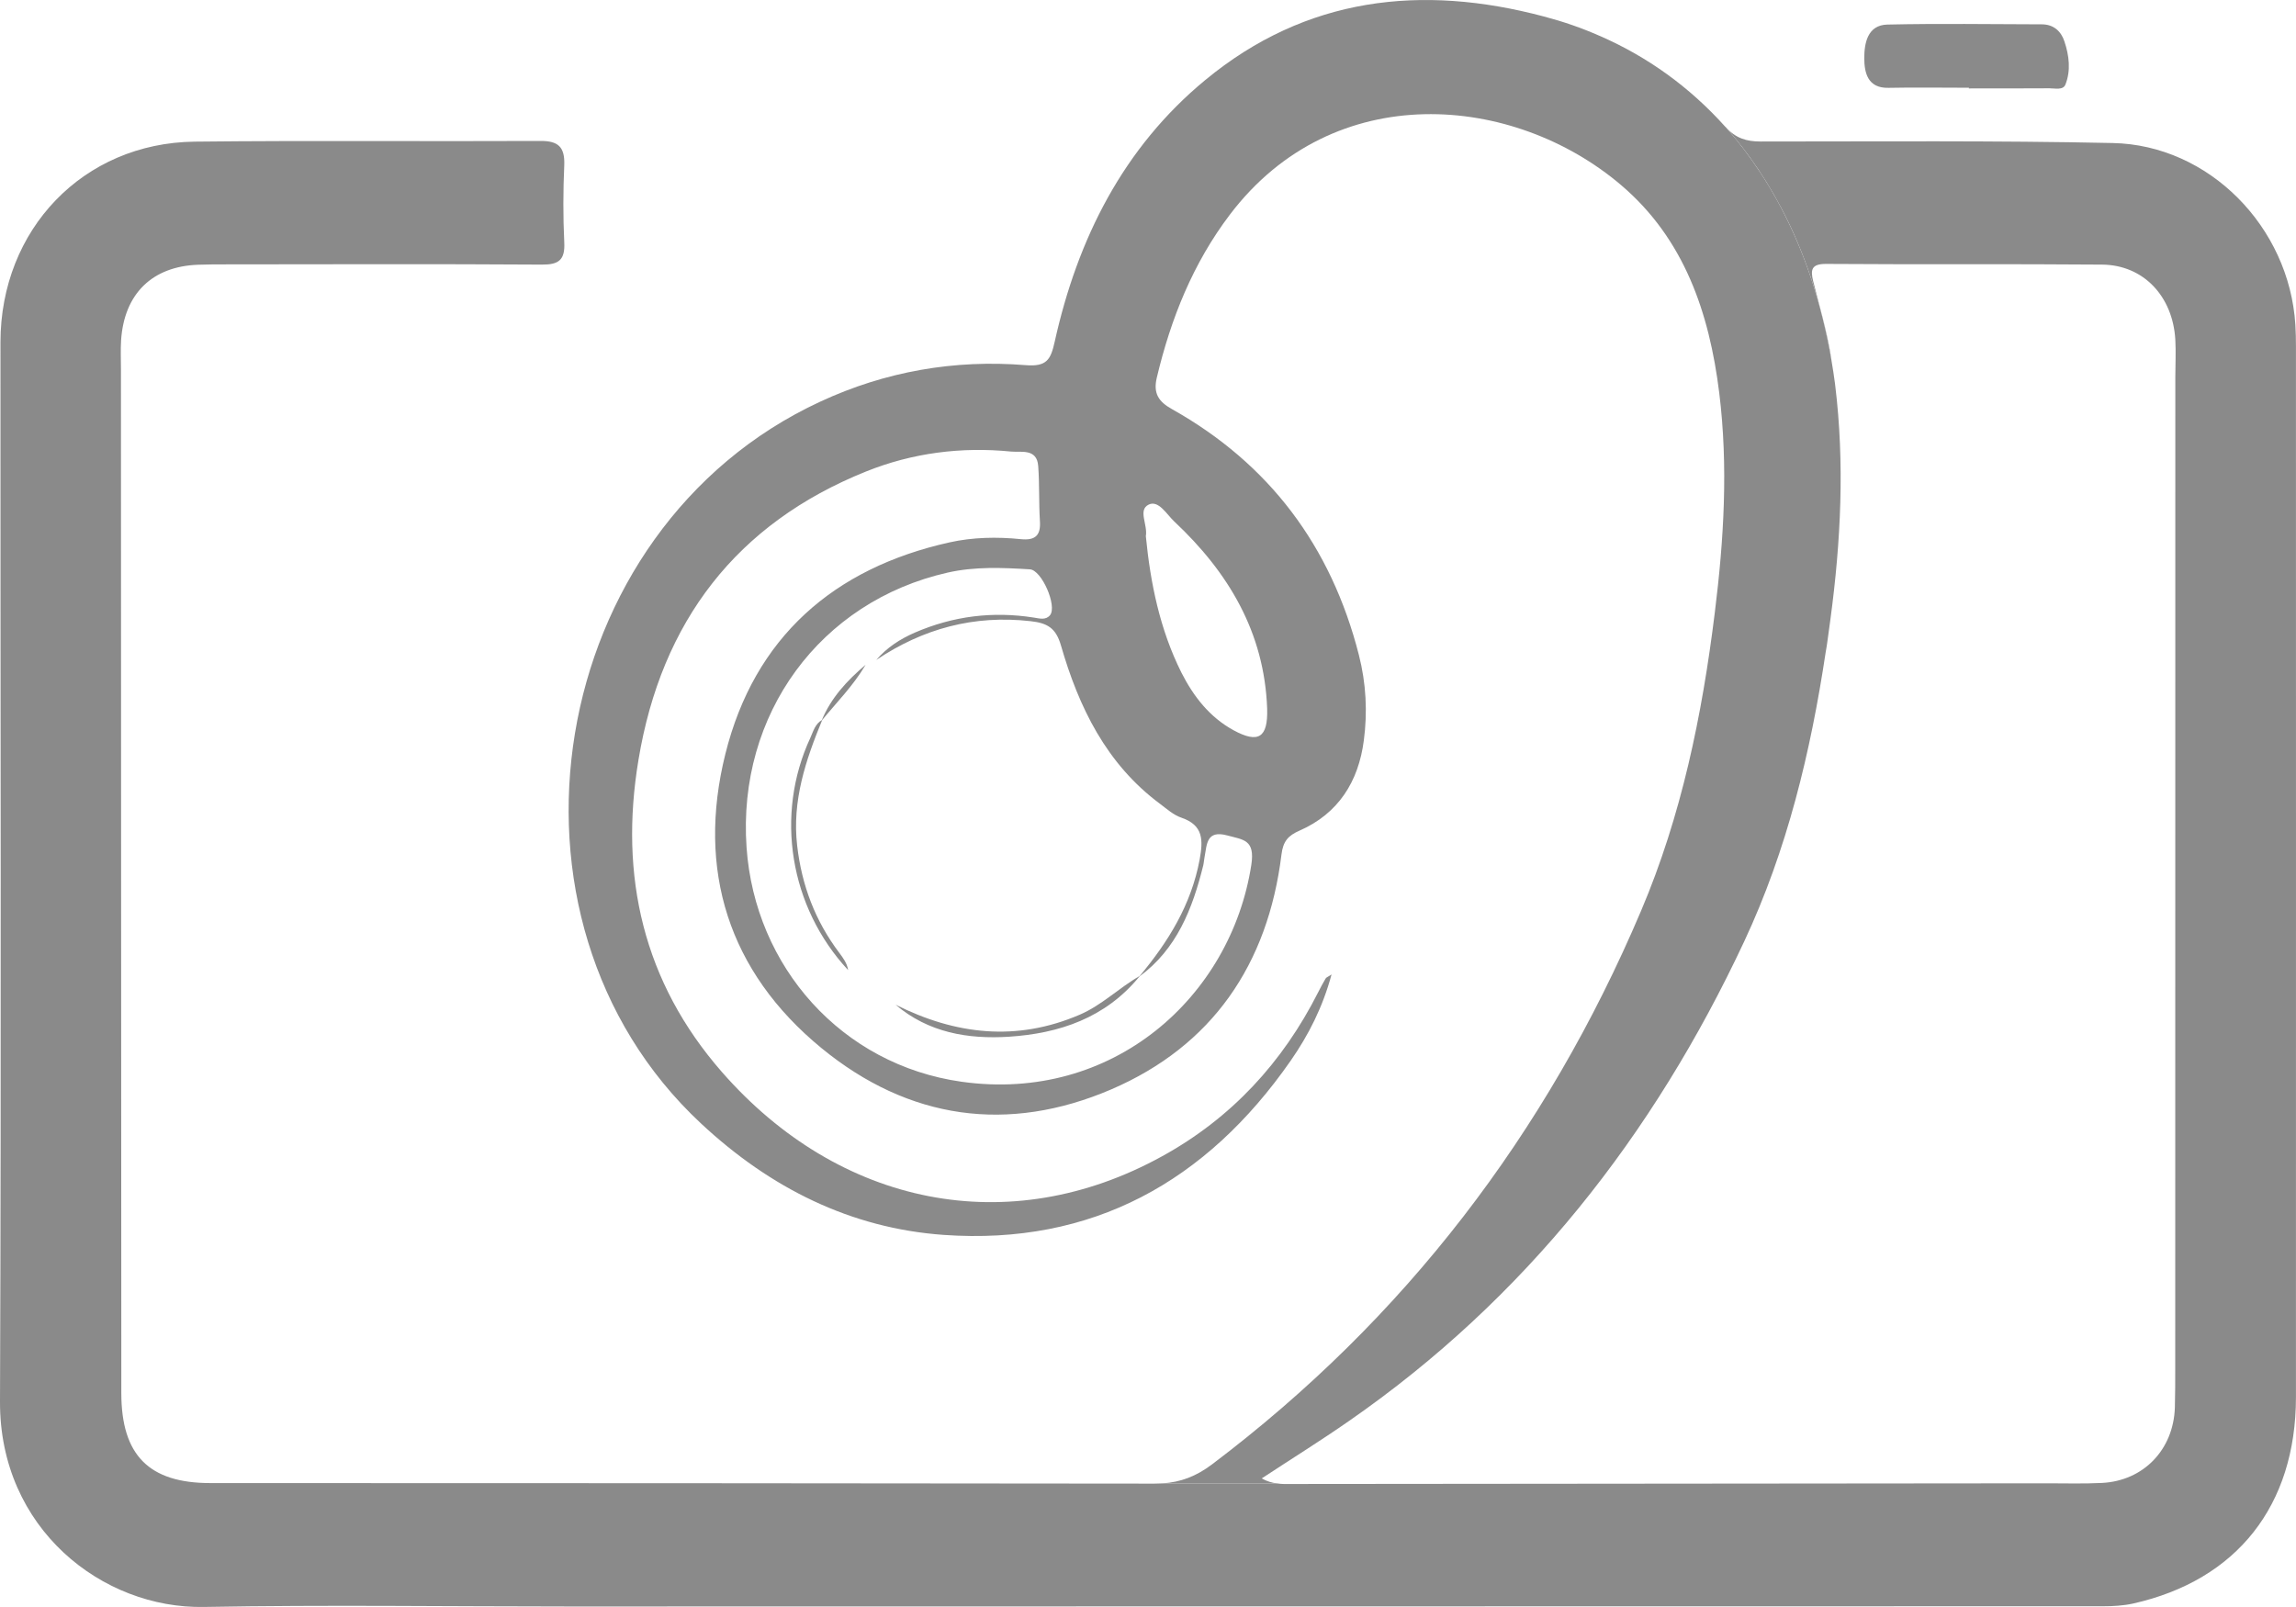
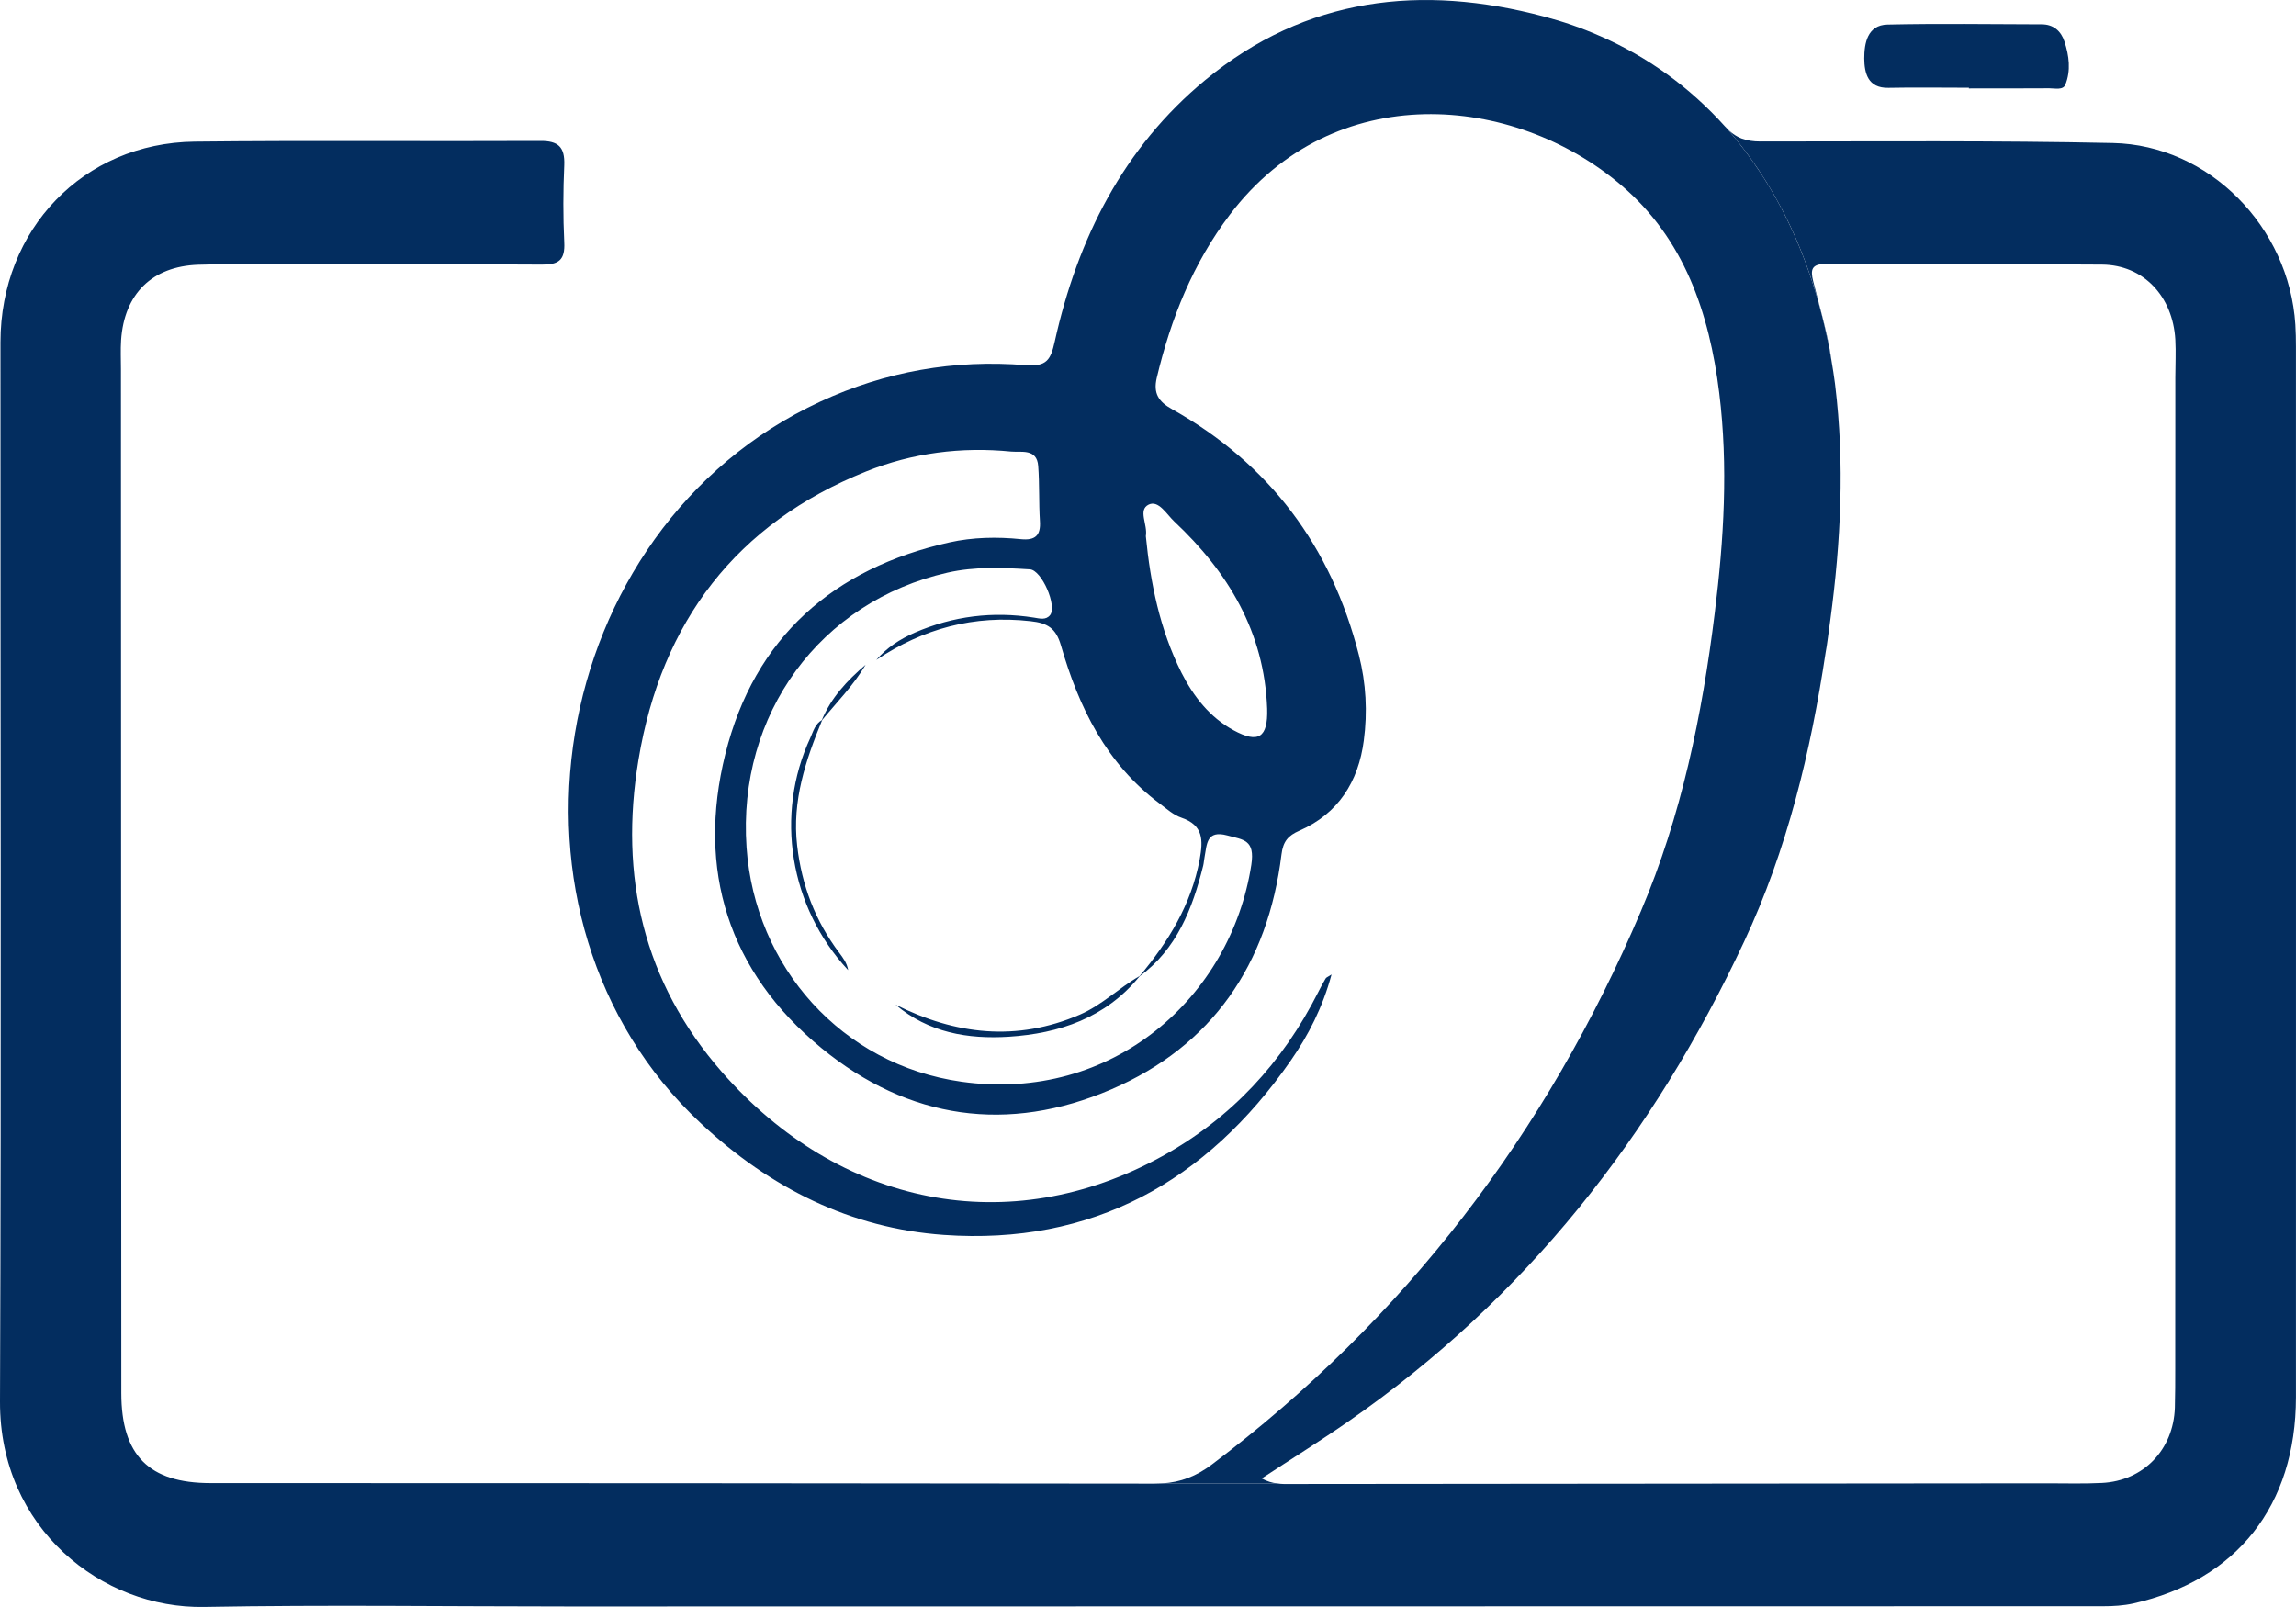
<svg xmlns="http://www.w3.org/2000/svg" width="50" height="35" viewBox="0 0 50 35" fill="none">
-   <path d="M49.986 7.071C49.852 4.942 48.107 3.158 46.009 3.115C43.451 3.06 40.894 3.082 38.337 3.082C38.031 3.082 37.798 3.009 37.584 2.772C38.543 3.858 39.481 5.481 39.886 7.862C39.876 7.797 39.866 7.731 39.856 7.663C39.764 7.144 39.615 6.638 39.486 6.126C39.424 5.877 39.446 5.748 39.762 5.748C41.768 5.763 43.772 5.746 45.778 5.763C46.677 5.771 47.317 6.451 47.372 7.398C47.387 7.671 47.372 7.943 47.372 8.215C47.372 15.409 47.372 22.602 47.37 29.796C47.37 30.083 47.37 30.373 47.362 30.66C47.33 31.575 46.679 32.253 45.773 32.298C45.378 32.318 44.983 32.306 44.589 32.306C39.094 32.311 33.602 32.316 28.107 32.321C28.012 32.321 27.916 32.326 27.809 32.308H25.314C25.256 32.311 25.197 32.313 25.137 32.313C18.284 32.303 11.431 32.303 4.581 32.301C3.248 32.301 2.642 31.698 2.642 30.34C2.637 22.905 2.637 15.472 2.634 8.036C2.634 7.827 2.624 7.618 2.637 7.411C2.704 6.398 3.315 5.801 4.315 5.766C4.521 5.758 4.725 5.758 4.931 5.758C7.22 5.756 9.51 5.748 11.799 5.763C12.166 5.766 12.308 5.665 12.288 5.277C12.261 4.718 12.263 4.156 12.288 3.596C12.303 3.198 12.154 3.067 11.767 3.07C9.256 3.082 6.746 3.057 4.236 3.085C1.813 3.115 0.012 4.995 0.01 7.454C0.007 15.146 0.03 22.837 3.30203e-05 30.529C-0.01 33.288 2.222 35.042 4.447 34.999C7.099 34.951 9.751 34.989 12.405 34.989C23.536 34.989 34.667 34.987 45.8 34.984C46.019 34.984 46.242 34.971 46.456 34.924C48.71 34.417 49.996 32.794 49.999 30.433C50.001 22.804 49.999 15.177 49.999 7.55C49.999 7.391 49.996 7.23 49.986 7.071ZM39.886 7.862C39.913 8.026 39.938 8.187 39.96 8.348C39.938 8.185 39.913 8.021 39.886 7.862ZM24.824 21.254C24.822 21.254 24.822 21.257 24.82 21.257C24.814 21.262 24.812 21.267 24.807 21.272C24.809 21.269 24.812 21.269 24.814 21.267C24.817 21.262 24.822 21.259 24.824 21.254Z" fill="#8A8A8A" />
-   <path d="M42.878 1.911C42.294 1.911 41.708 1.901 41.125 1.913C40.673 1.923 40.601 1.586 40.598 1.273C40.598 0.946 40.665 0.545 41.102 0.535C42.222 0.51 43.344 0.527 44.464 0.53C44.717 0.53 44.884 0.676 44.958 0.905C45.06 1.213 45.1 1.538 44.978 1.843C44.928 1.969 44.752 1.923 44.628 1.923C44.044 1.926 43.459 1.926 42.875 1.926C42.878 1.921 42.878 1.916 42.878 1.911Z" fill="#8A8A8A" />
-   <path d="M39.965 8.391C39.965 8.376 39.962 8.364 39.96 8.349C39.605 5.7 38.606 3.932 37.584 2.772C37.581 2.77 37.576 2.765 37.571 2.76C36.791 1.891 35.878 1.238 34.85 0.787C34.842 0.784 34.835 0.782 34.83 0.779C34.443 0.608 34.04 0.469 33.621 0.359C30.959 -0.349 28.441 -0.07 26.246 1.744C24.464 3.216 23.468 5.194 22.969 7.439C22.882 7.83 22.798 7.991 22.336 7.953C20.786 7.827 19.282 8.089 17.864 8.747C11.873 11.521 10.472 20.002 15.267 24.47C16.771 25.873 18.522 26.752 20.553 26.896C23.773 27.123 26.269 25.745 28.109 23.099C28.494 22.545 28.804 21.94 28.997 21.224C28.918 21.277 28.881 21.287 28.868 21.312C28.811 21.408 28.759 21.506 28.709 21.605C27.932 23.144 26.812 24.354 25.313 25.18C21.973 27.025 18.279 26.271 15.721 23.348C14.008 21.388 13.482 19.085 13.904 16.55C14.403 13.537 16.039 11.402 18.86 10.269C19.87 9.863 20.938 9.727 22.02 9.835C22.234 9.855 22.582 9.762 22.609 10.15C22.639 10.548 22.621 10.946 22.646 11.345C22.669 11.665 22.542 11.773 22.234 11.743C21.713 11.69 21.184 11.7 20.677 11.813C18.16 12.373 16.429 13.879 15.796 16.422C15.168 18.946 15.863 21.164 17.889 22.827C19.793 24.389 21.958 24.689 24.201 23.726C26.395 22.781 27.612 21.01 27.907 18.609C27.942 18.322 28.054 18.198 28.297 18.092C29.144 17.722 29.584 17.024 29.7 16.127C29.782 15.507 29.75 14.882 29.593 14.267C28.988 11.894 27.639 10.1 25.526 8.913C25.226 8.747 25.112 8.565 25.191 8.228C25.497 6.938 25.981 5.731 26.785 4.672C29.047 1.692 32.965 2.039 35.307 4.035C36.675 5.201 37.224 6.809 37.44 8.558C37.638 10.158 37.541 11.753 37.343 13.345C37.067 15.578 36.618 17.767 35.736 19.841C33.675 24.696 30.584 28.73 26.395 31.893C26.048 32.155 25.713 32.281 25.313 32.308H27.808C27.706 32.296 27.597 32.266 27.476 32.2C28.138 31.764 28.767 31.374 29.375 30.95C33.211 28.29 36.004 24.734 37.983 20.506C38.919 18.508 39.431 16.379 39.758 14.204C39.773 14.119 39.788 14.033 39.798 13.95C39.818 13.799 39.84 13.648 39.86 13.496C40.089 11.796 40.173 10.092 39.965 8.391ZM27.25 18.836C26.805 21.716 24.23 24.024 20.94 23.56C18.328 23.192 16.439 21.055 16.258 18.458C16.054 15.552 17.864 13.098 20.637 12.471C21.228 12.337 21.829 12.363 22.428 12.4C22.686 12.415 23.026 13.199 22.867 13.398C22.775 13.511 22.641 13.471 22.515 13.451C21.621 13.31 20.759 13.416 19.922 13.778C19.597 13.92 19.314 14.104 19.083 14.373C20.104 13.688 21.213 13.39 22.443 13.529C22.808 13.569 22.994 13.678 23.103 14.053C23.493 15.406 24.094 16.638 25.256 17.503C25.407 17.616 25.556 17.752 25.73 17.81C26.207 17.974 26.202 18.296 26.125 18.72C25.941 19.707 25.442 20.511 24.819 21.257C24.821 21.257 24.821 21.255 24.824 21.255C24.821 21.259 24.816 21.262 24.814 21.267C25.626 20.67 25.968 19.796 26.202 18.853C26.217 18.79 26.219 18.725 26.232 18.664C26.284 18.387 26.271 18.072 26.728 18.196C27.078 18.291 27.334 18.286 27.25 18.836ZM25.571 11.357C26.745 12.458 27.535 13.766 27.595 15.437C27.614 16.066 27.404 16.2 26.86 15.903C26.343 15.62 25.991 15.169 25.727 14.648C25.256 13.706 25.052 12.693 24.953 11.677C24.997 11.423 24.774 11.105 25.017 10.989C25.231 10.888 25.407 11.203 25.571 11.357Z" fill="#8A8A8A" />
-   <path d="M24.823 21.255C24.821 21.259 24.816 21.262 24.814 21.267C24.074 22.172 23.068 22.509 21.966 22.58C21.079 22.635 20.22 22.492 19.503 21.882C20.809 22.537 22.139 22.691 23.515 22.099C23.997 21.892 24.369 21.514 24.819 21.257C24.821 21.257 24.821 21.255 24.823 21.255Z" fill="#8A8A8A" />
-   <path d="M18.47 21.129C17.196 19.758 16.868 17.745 17.648 16.067C17.712 15.925 17.752 15.762 17.906 15.679C17.546 16.555 17.246 17.442 17.36 18.418C17.459 19.282 17.755 20.06 18.276 20.751C18.363 20.867 18.447 20.98 18.47 21.129Z" fill="#8A8A8A" />
-   <path d="M17.891 15.698C18.095 15.197 18.45 14.819 18.85 14.479C18.586 14.93 18.219 15.298 17.891 15.698Z" fill="#8A8A8A" />
+   <path d="M49.986 7.071C49.852 4.942 48.107 3.158 46.009 3.115C43.451 3.06 40.894 3.082 38.337 3.082C38.031 3.082 37.798 3.009 37.584 2.772C38.543 3.858 39.481 5.481 39.886 7.862C39.876 7.797 39.866 7.731 39.856 7.663C39.764 7.144 39.615 6.638 39.486 6.126C39.424 5.877 39.446 5.748 39.762 5.748C41.768 5.763 43.772 5.746 45.778 5.763C46.677 5.771 47.317 6.451 47.372 7.398C47.387 7.671 47.372 7.943 47.372 8.215C47.372 15.409 47.372 22.602 47.37 29.796C47.37 30.083 47.37 30.373 47.362 30.66C47.33 31.575 46.679 32.253 45.773 32.298C45.378 32.318 44.983 32.306 44.589 32.306C39.094 32.311 33.602 32.316 28.107 32.321C28.012 32.321 27.916 32.326 27.809 32.308H25.314C25.256 32.311 25.197 32.313 25.137 32.313C18.284 32.303 11.431 32.303 4.581 32.301C3.248 32.301 2.642 31.698 2.642 30.34C2.637 22.905 2.637 15.472 2.634 8.036C2.634 7.827 2.624 7.618 2.637 7.411C2.704 6.398 3.315 5.801 4.315 5.766C4.521 5.758 4.725 5.758 4.931 5.758C7.22 5.756 9.51 5.748 11.799 5.763C12.166 5.766 12.308 5.665 12.288 5.277C12.261 4.718 12.263 4.156 12.288 3.596C12.303 3.198 12.154 3.067 11.767 3.07C9.256 3.082 6.746 3.057 4.236 3.085C1.813 3.115 0.012 4.995 0.01 7.454C0.007 15.146 0.03 22.837 3.30203e-05 30.529C-0.01 33.288 2.222 35.042 4.447 34.999C7.099 34.951 9.751 34.989 12.405 34.989C23.536 34.989 34.667 34.987 45.8 34.984C46.019 34.984 46.242 34.971 46.456 34.924C48.71 34.417 49.996 32.794 49.999 30.433C50.001 22.804 49.999 15.177 49.999 7.55C49.999 7.391 49.996 7.23 49.986 7.071ZM39.886 7.862C39.913 8.026 39.938 8.187 39.96 8.348C39.938 8.185 39.913 8.021 39.886 7.862ZM24.824 21.254C24.822 21.254 24.822 21.257 24.82 21.257C24.814 21.262 24.812 21.267 24.807 21.272C24.809 21.269 24.812 21.269 24.814 21.267C24.817 21.262 24.822 21.259 24.824 21.254Z" fill="#032D5F" />
+   <path d="M42.878 1.911C42.294 1.911 41.708 1.901 41.125 1.913C40.673 1.923 40.601 1.586 40.598 1.273C40.598 0.946 40.665 0.545 41.102 0.535C42.222 0.51 43.344 0.527 44.464 0.53C44.717 0.53 44.884 0.676 44.958 0.905C45.06 1.213 45.1 1.538 44.978 1.843C44.928 1.969 44.752 1.923 44.628 1.923C44.044 1.926 43.459 1.926 42.875 1.926C42.878 1.921 42.878 1.916 42.878 1.911Z" fill="#032D5F" />
+   <path d="M39.965 8.391C39.965 8.376 39.962 8.364 39.96 8.349C39.605 5.7 38.606 3.932 37.584 2.772C37.581 2.77 37.576 2.765 37.571 2.76C36.791 1.891 35.878 1.238 34.85 0.787C34.842 0.784 34.835 0.782 34.83 0.779C34.443 0.608 34.04 0.469 33.621 0.359C30.959 -0.349 28.441 -0.07 26.246 1.744C24.464 3.216 23.468 5.194 22.969 7.439C22.882 7.83 22.798 7.991 22.336 7.953C20.786 7.827 19.282 8.089 17.864 8.747C11.873 11.521 10.472 20.002 15.267 24.47C16.771 25.873 18.522 26.752 20.553 26.896C23.773 27.123 26.269 25.745 28.109 23.099C28.494 22.545 28.804 21.94 28.997 21.224C28.918 21.277 28.881 21.287 28.868 21.312C28.811 21.408 28.759 21.506 28.709 21.605C27.932 23.144 26.812 24.354 25.313 25.18C21.973 27.025 18.279 26.271 15.721 23.348C14.008 21.388 13.482 19.085 13.904 16.55C14.403 13.537 16.039 11.402 18.86 10.269C19.87 9.863 20.938 9.727 22.02 9.835C22.234 9.855 22.582 9.762 22.609 10.15C22.639 10.548 22.621 10.946 22.646 11.345C22.669 11.665 22.542 11.773 22.234 11.743C21.713 11.69 21.184 11.7 20.677 11.813C18.16 12.373 16.429 13.879 15.796 16.422C15.168 18.946 15.863 21.164 17.889 22.827C19.793 24.389 21.958 24.689 24.201 23.726C26.395 22.781 27.612 21.01 27.907 18.609C27.942 18.322 28.054 18.198 28.297 18.092C29.144 17.722 29.584 17.024 29.7 16.127C29.782 15.507 29.75 14.882 29.593 14.267C28.988 11.894 27.639 10.1 25.526 8.913C25.226 8.747 25.112 8.565 25.191 8.228C25.497 6.938 25.981 5.731 26.785 4.672C29.047 1.692 32.965 2.039 35.307 4.035C36.675 5.201 37.224 6.809 37.44 8.558C37.638 10.158 37.541 11.753 37.343 13.345C37.067 15.578 36.618 17.767 35.736 19.841C33.675 24.696 30.584 28.73 26.395 31.893C26.048 32.155 25.713 32.281 25.313 32.308H27.808C27.706 32.296 27.597 32.266 27.476 32.2C28.138 31.764 28.767 31.374 29.375 30.95C33.211 28.29 36.004 24.734 37.983 20.506C38.919 18.508 39.431 16.379 39.758 14.204C39.773 14.119 39.788 14.033 39.798 13.95C39.818 13.799 39.84 13.648 39.86 13.496C40.089 11.796 40.173 10.092 39.965 8.391ZM27.25 18.836C26.805 21.716 24.23 24.024 20.94 23.56C18.328 23.192 16.439 21.055 16.258 18.458C16.054 15.552 17.864 13.098 20.637 12.471C21.228 12.337 21.829 12.363 22.428 12.4C22.686 12.415 23.026 13.199 22.867 13.398C22.775 13.511 22.641 13.471 22.515 13.451C21.621 13.31 20.759 13.416 19.922 13.778C19.597 13.92 19.314 14.104 19.083 14.373C20.104 13.688 21.213 13.39 22.443 13.529C22.808 13.569 22.994 13.678 23.103 14.053C23.493 15.406 24.094 16.638 25.256 17.503C25.407 17.616 25.556 17.752 25.73 17.81C26.207 17.974 26.202 18.296 26.125 18.72C25.941 19.707 25.442 20.511 24.819 21.257C24.821 21.257 24.821 21.255 24.824 21.255C24.821 21.259 24.816 21.262 24.814 21.267C25.626 20.67 25.968 19.796 26.202 18.853C26.217 18.79 26.219 18.725 26.232 18.664C26.284 18.387 26.271 18.072 26.728 18.196C27.078 18.291 27.334 18.286 27.25 18.836ZM25.571 11.357C26.745 12.458 27.535 13.766 27.595 15.437C27.614 16.066 27.404 16.2 26.86 15.903C26.343 15.62 25.991 15.169 25.727 14.648C25.256 13.706 25.052 12.693 24.953 11.677C24.997 11.423 24.774 11.105 25.017 10.989C25.231 10.888 25.407 11.203 25.571 11.357Z" fill="#032D5F" />
+   <path d="M24.823 21.255C24.821 21.259 24.816 21.262 24.814 21.267C24.074 22.172 23.068 22.509 21.966 22.58C21.079 22.635 20.22 22.492 19.503 21.882C20.809 22.537 22.139 22.691 23.515 22.099C23.997 21.892 24.369 21.514 24.819 21.257C24.821 21.257 24.821 21.255 24.823 21.255Z" fill="#032D5F" />
+   <path d="M18.47 21.129C17.196 19.758 16.868 17.745 17.648 16.067C17.712 15.925 17.752 15.762 17.906 15.679C17.546 16.555 17.246 17.442 17.36 18.418C17.459 19.282 17.755 20.06 18.276 20.751C18.363 20.867 18.447 20.98 18.47 21.129Z" fill="#032D5F" />
+   <path d="M17.891 15.698C18.095 15.197 18.45 14.819 18.85 14.479C18.586 14.93 18.219 15.298 17.891 15.698Z" fill="#032D5F" />
</svg>
